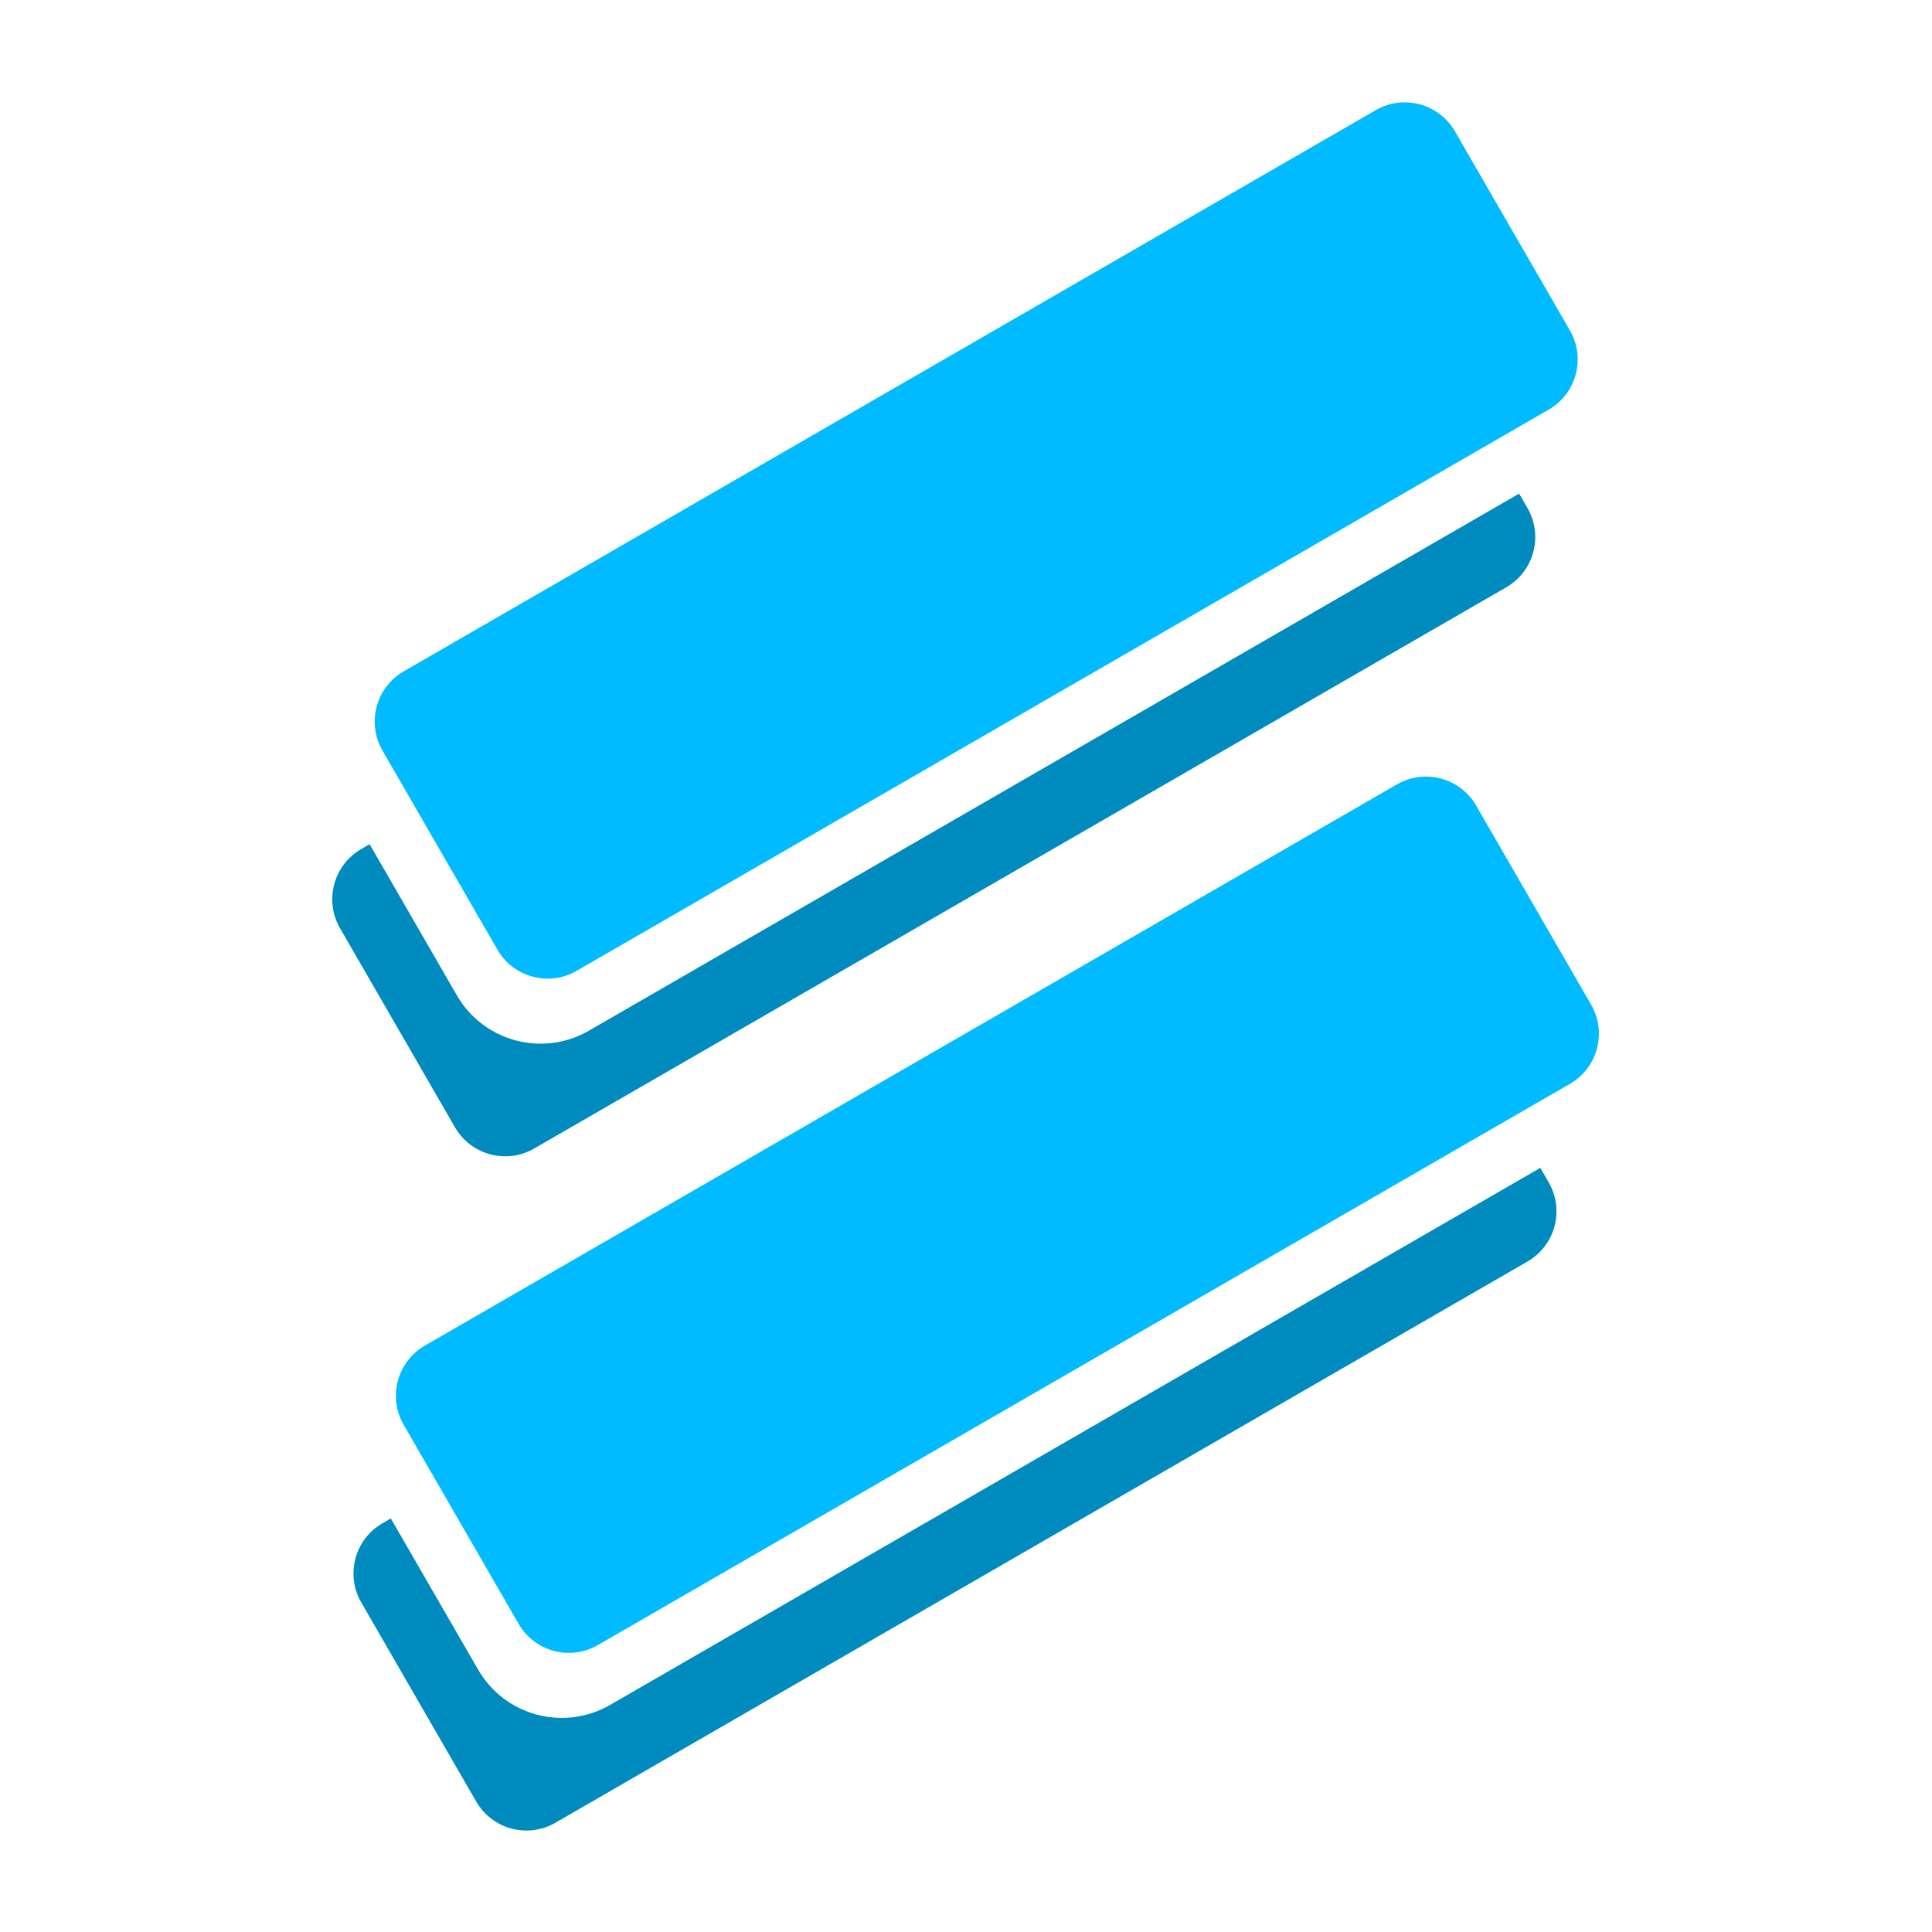
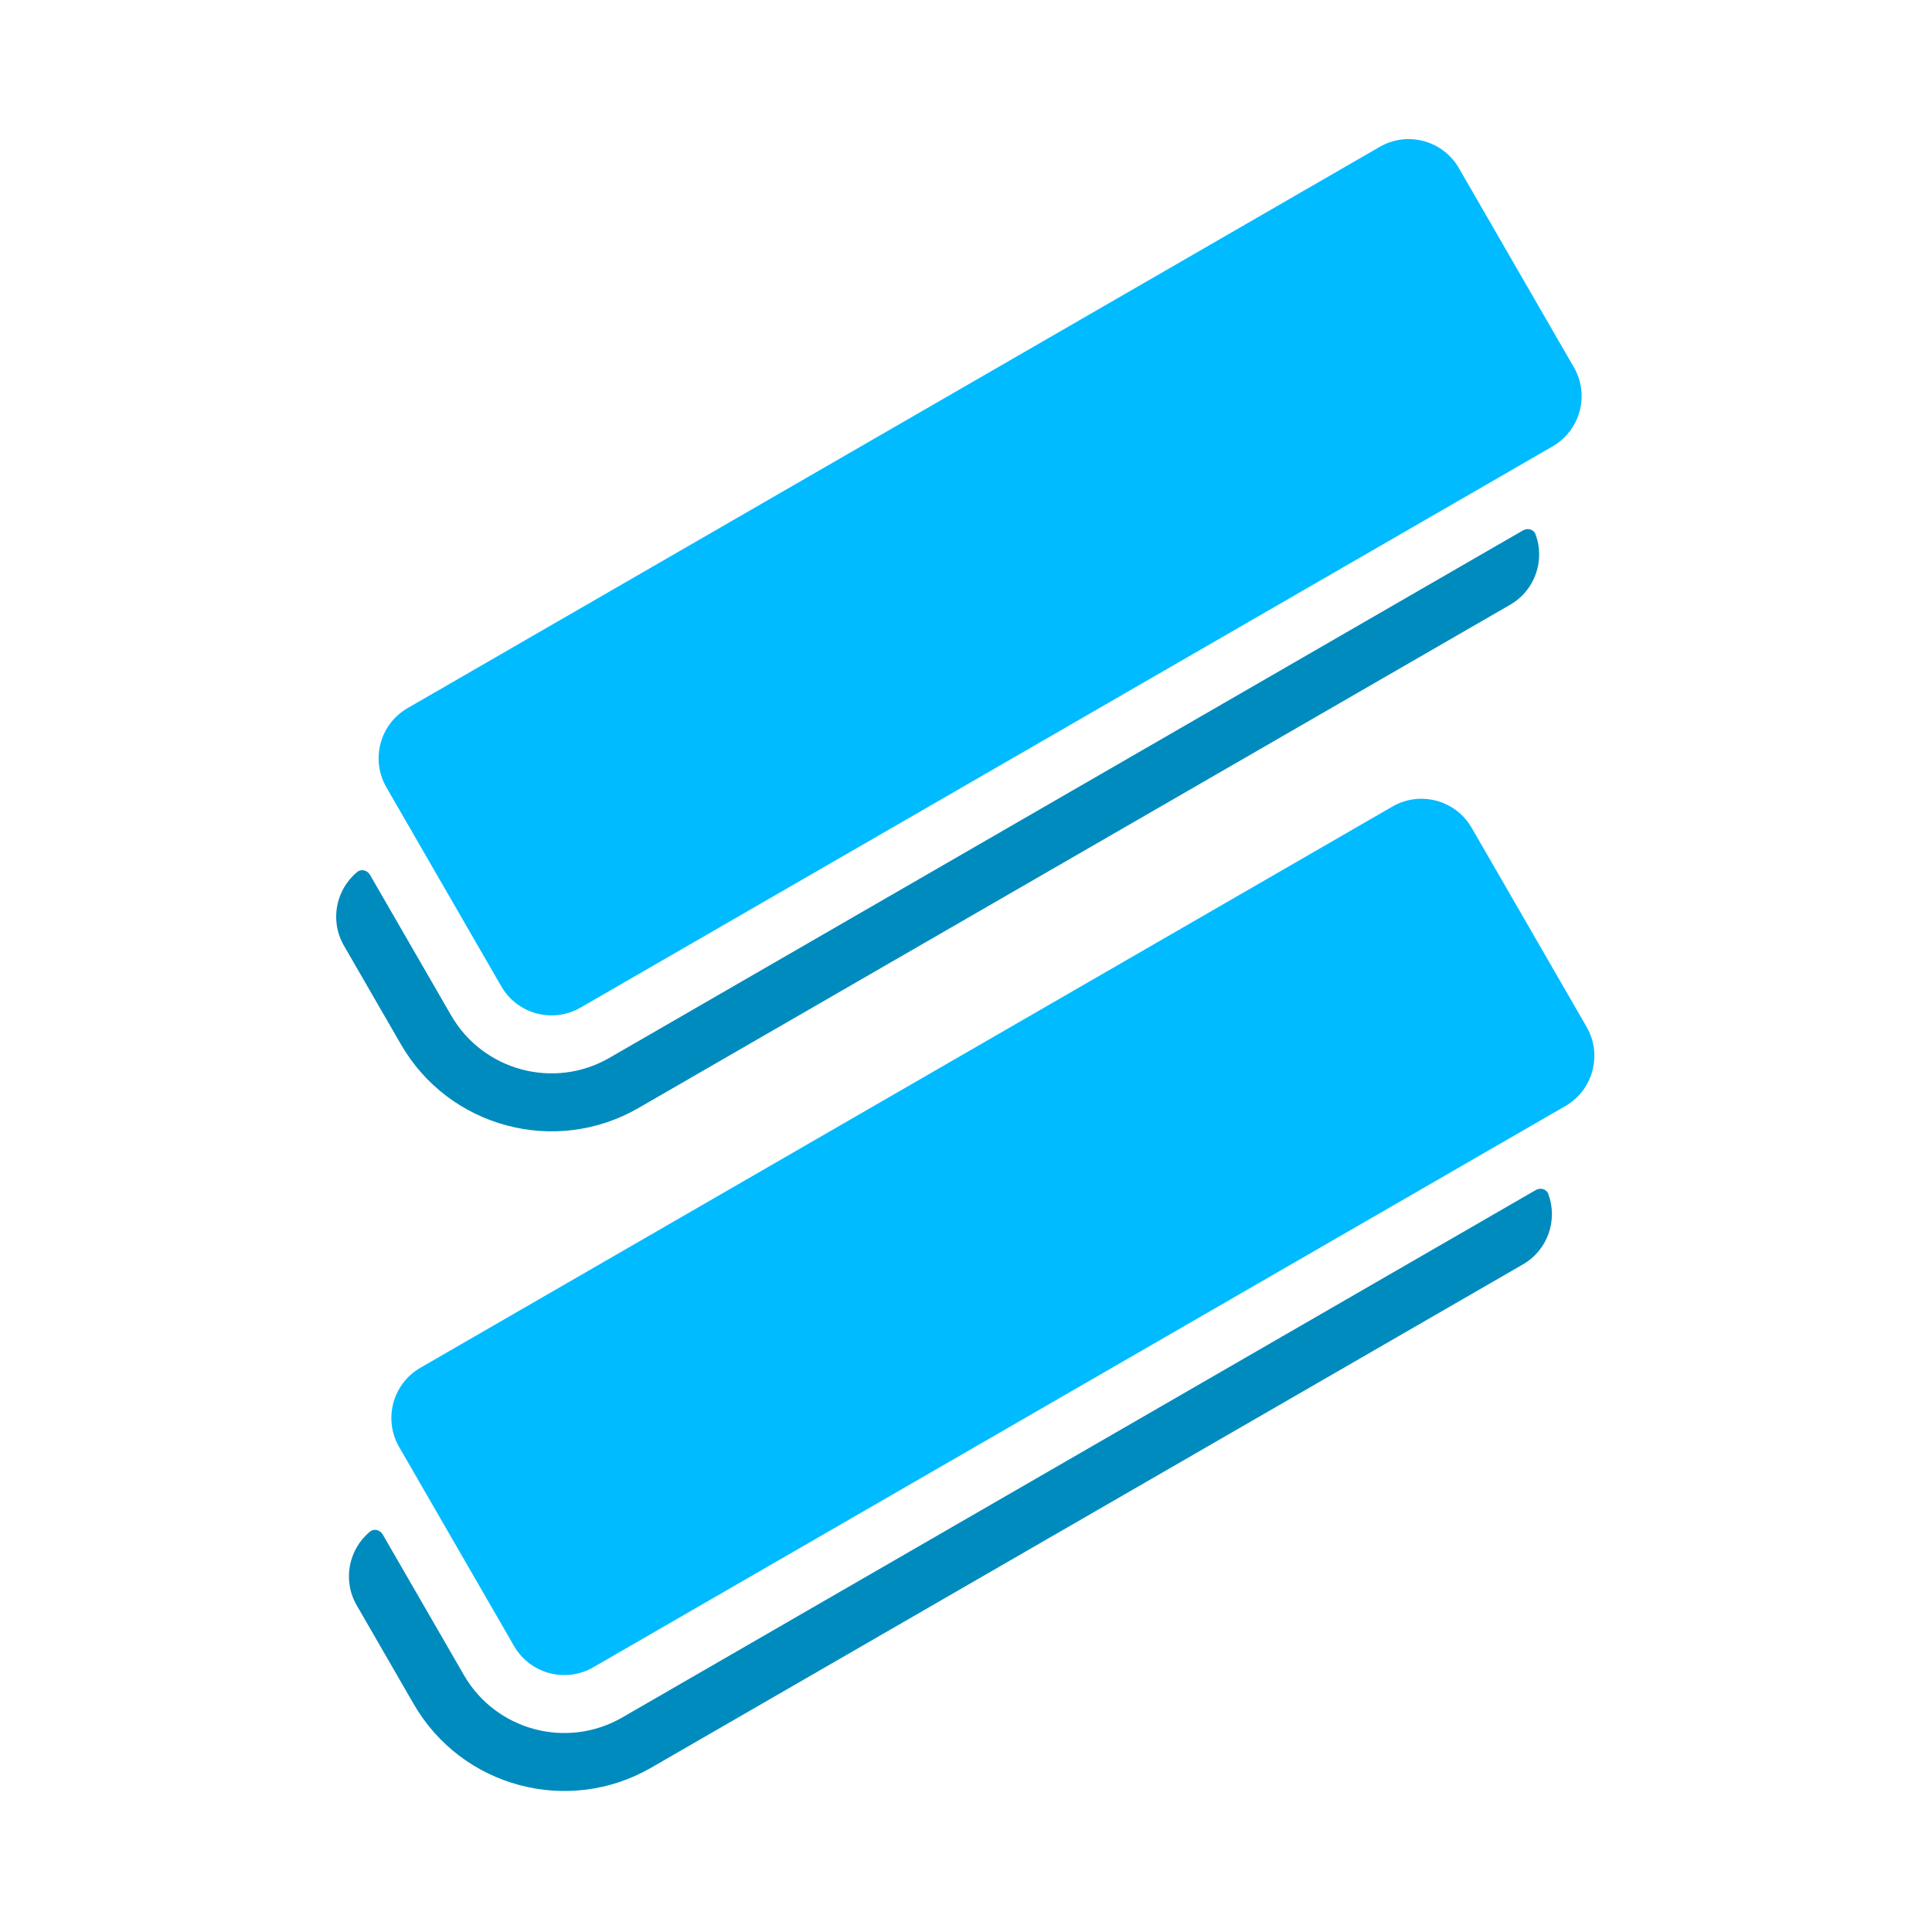
<svg xmlns="http://www.w3.org/2000/svg" width="1000" height="1000" viewBox="0 0 1000 1000" fill="none">
-   <rect x="182.961" y="362.5" width="641" height="179" rx="30" transform="rotate(-30 182.961 362.5)" fill="#00BBFF" />
-   <path d="M236.481 515.198C250.288 539.112 280.868 547.306 304.782 533.499L786.292 255.499L790.622 262.999C798.906 277.348 793.99 295.696 779.642 303.98L276.481 594.48C262.132 602.764 243.784 597.848 235.5 583.499L176 480.442C167.716 466.094 172.632 447.746 186.981 439.462L191.312 436.961L236.481 515.198Z" fill="#008BBE" />
-   <rect x="193.941" y="711.481" width="641" height="179" rx="30" transform="rotate(-30 193.941 711.481)" fill="#00BBFF" />
-   <path d="M247.461 864.179C261.268 888.093 291.848 896.287 315.763 882.48L797.273 604.48L801.602 611.979C809.887 626.328 804.97 644.676 790.621 652.96L287.461 943.46C273.112 951.744 254.764 946.828 246.48 932.479L186.98 829.422C178.696 815.073 183.612 796.726 197.961 788.441L202.292 785.941L247.461 864.179Z" fill="#008BBE" />
+   <path d="M206.591 748.947C198.307 734.598 203.223 716.25 217.572 707.966L720.733 417.466C735.082 409.182 753.429 414.098 761.714 428.447L821.214 531.504C829.498 545.852 824.582 564.2 810.233 572.484L307.072 862.984C292.723 871.269 274.376 866.352 266.091 852.004L206.591 748.947Z" fill="#00BBFF" />
+   <path d="M191.504 792.773C193.636 791.017 196.73 791.866 198.111 794.258L240.111 867.004C256.679 895.701 293.375 905.534 322.072 888.965L794.922 615.965C797.314 614.584 800.418 615.397 801.386 617.983C806.431 631.465 801.151 647.01 788.271 654.446L337.072 914.946C294.026 939.799 238.983 925.05 214.13 882.004L184.63 830.908C177.194 818.028 180.394 801.927 191.504 792.773Z" fill="#008BBE" />
+   <path d="M199.986 407.505C191.701 393.156 196.618 374.809 210.966 366.524L714.127 76.024C728.476 67.74 746.824 72.656 755.108 87.005L814.608 190.062C822.892 204.411 817.976 222.759 803.627 231.043L300.466 521.543C286.118 529.827 267.77 524.911 259.486 510.562L199.986 407.505Z" fill="#00BBFF" />
+   <path d="M184.899 451.332C187.03 449.576 190.124 450.424 191.505 452.816L233.505 525.562C250.073 554.26 286.769 564.092 315.466 547.524L788.316 274.524C790.708 273.143 793.812 273.955 794.78 276.541C799.825 290.024 794.545 305.568 781.666 313.004L330.466 573.504C287.42 598.357 232.377 583.608 207.524 540.562L178.024 489.467C170.588 476.587 173.788 460.485 184.899 451.332Z" fill="#008BBE" />
</svg>
